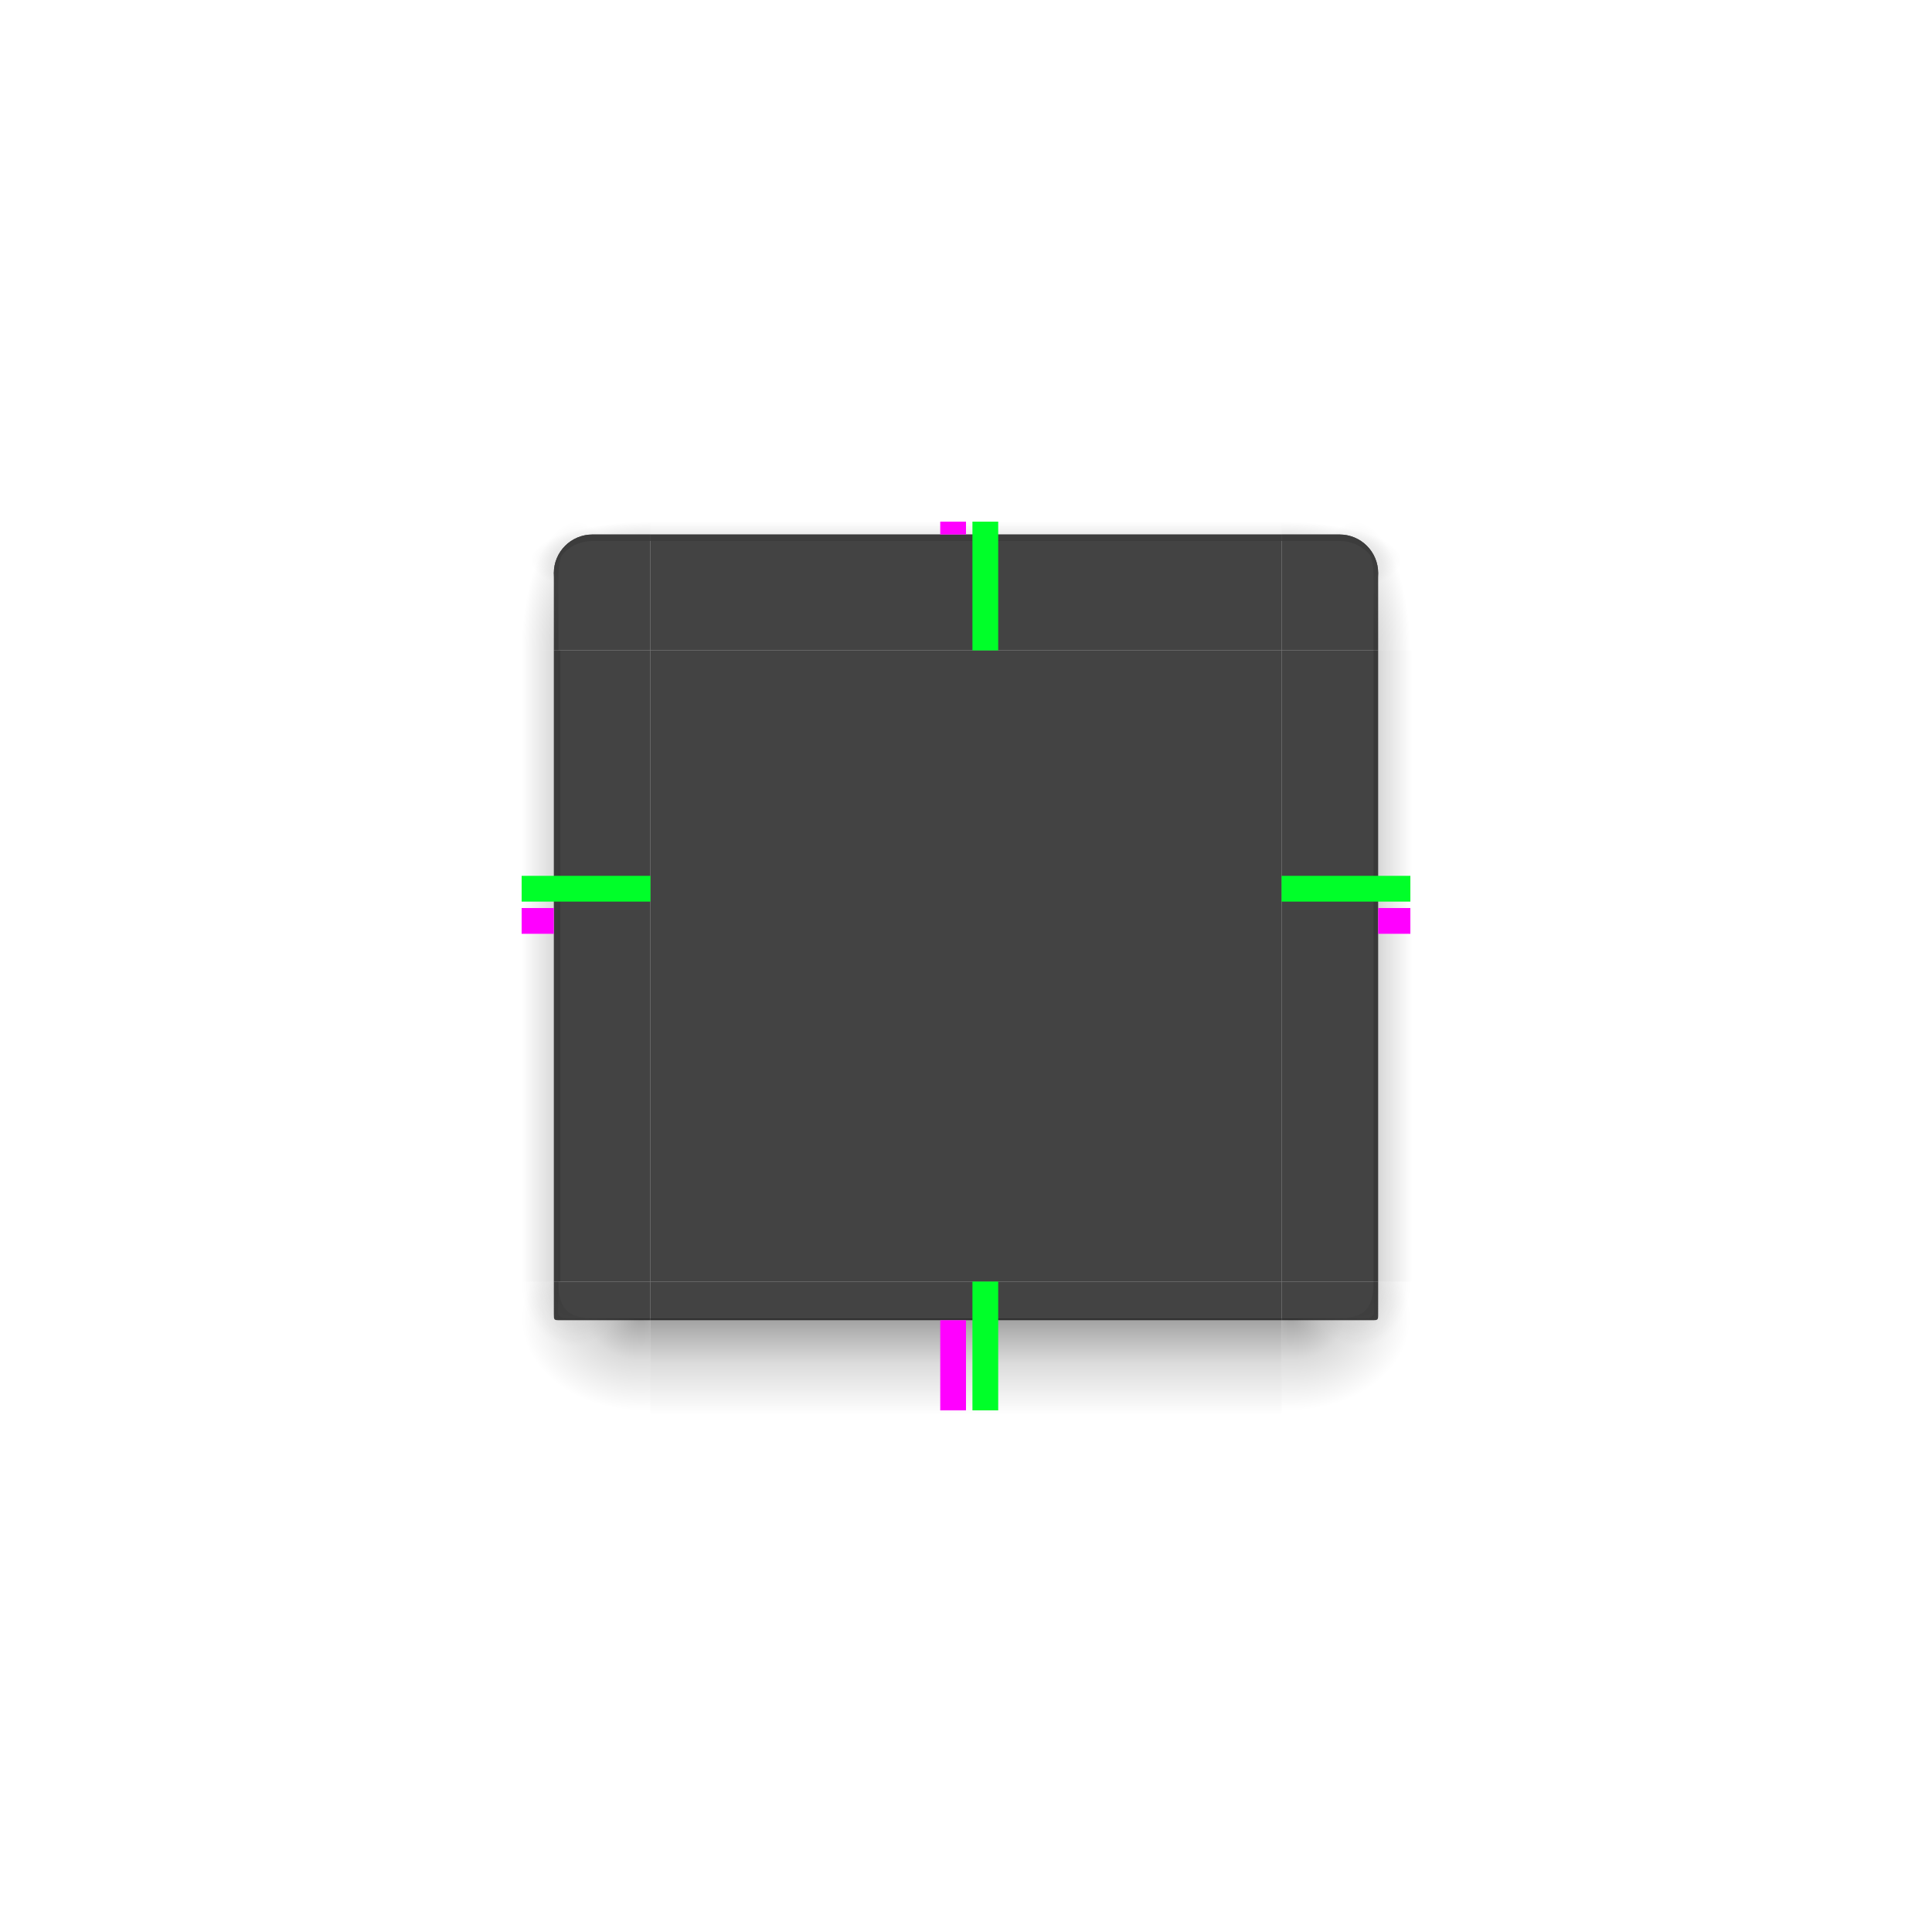
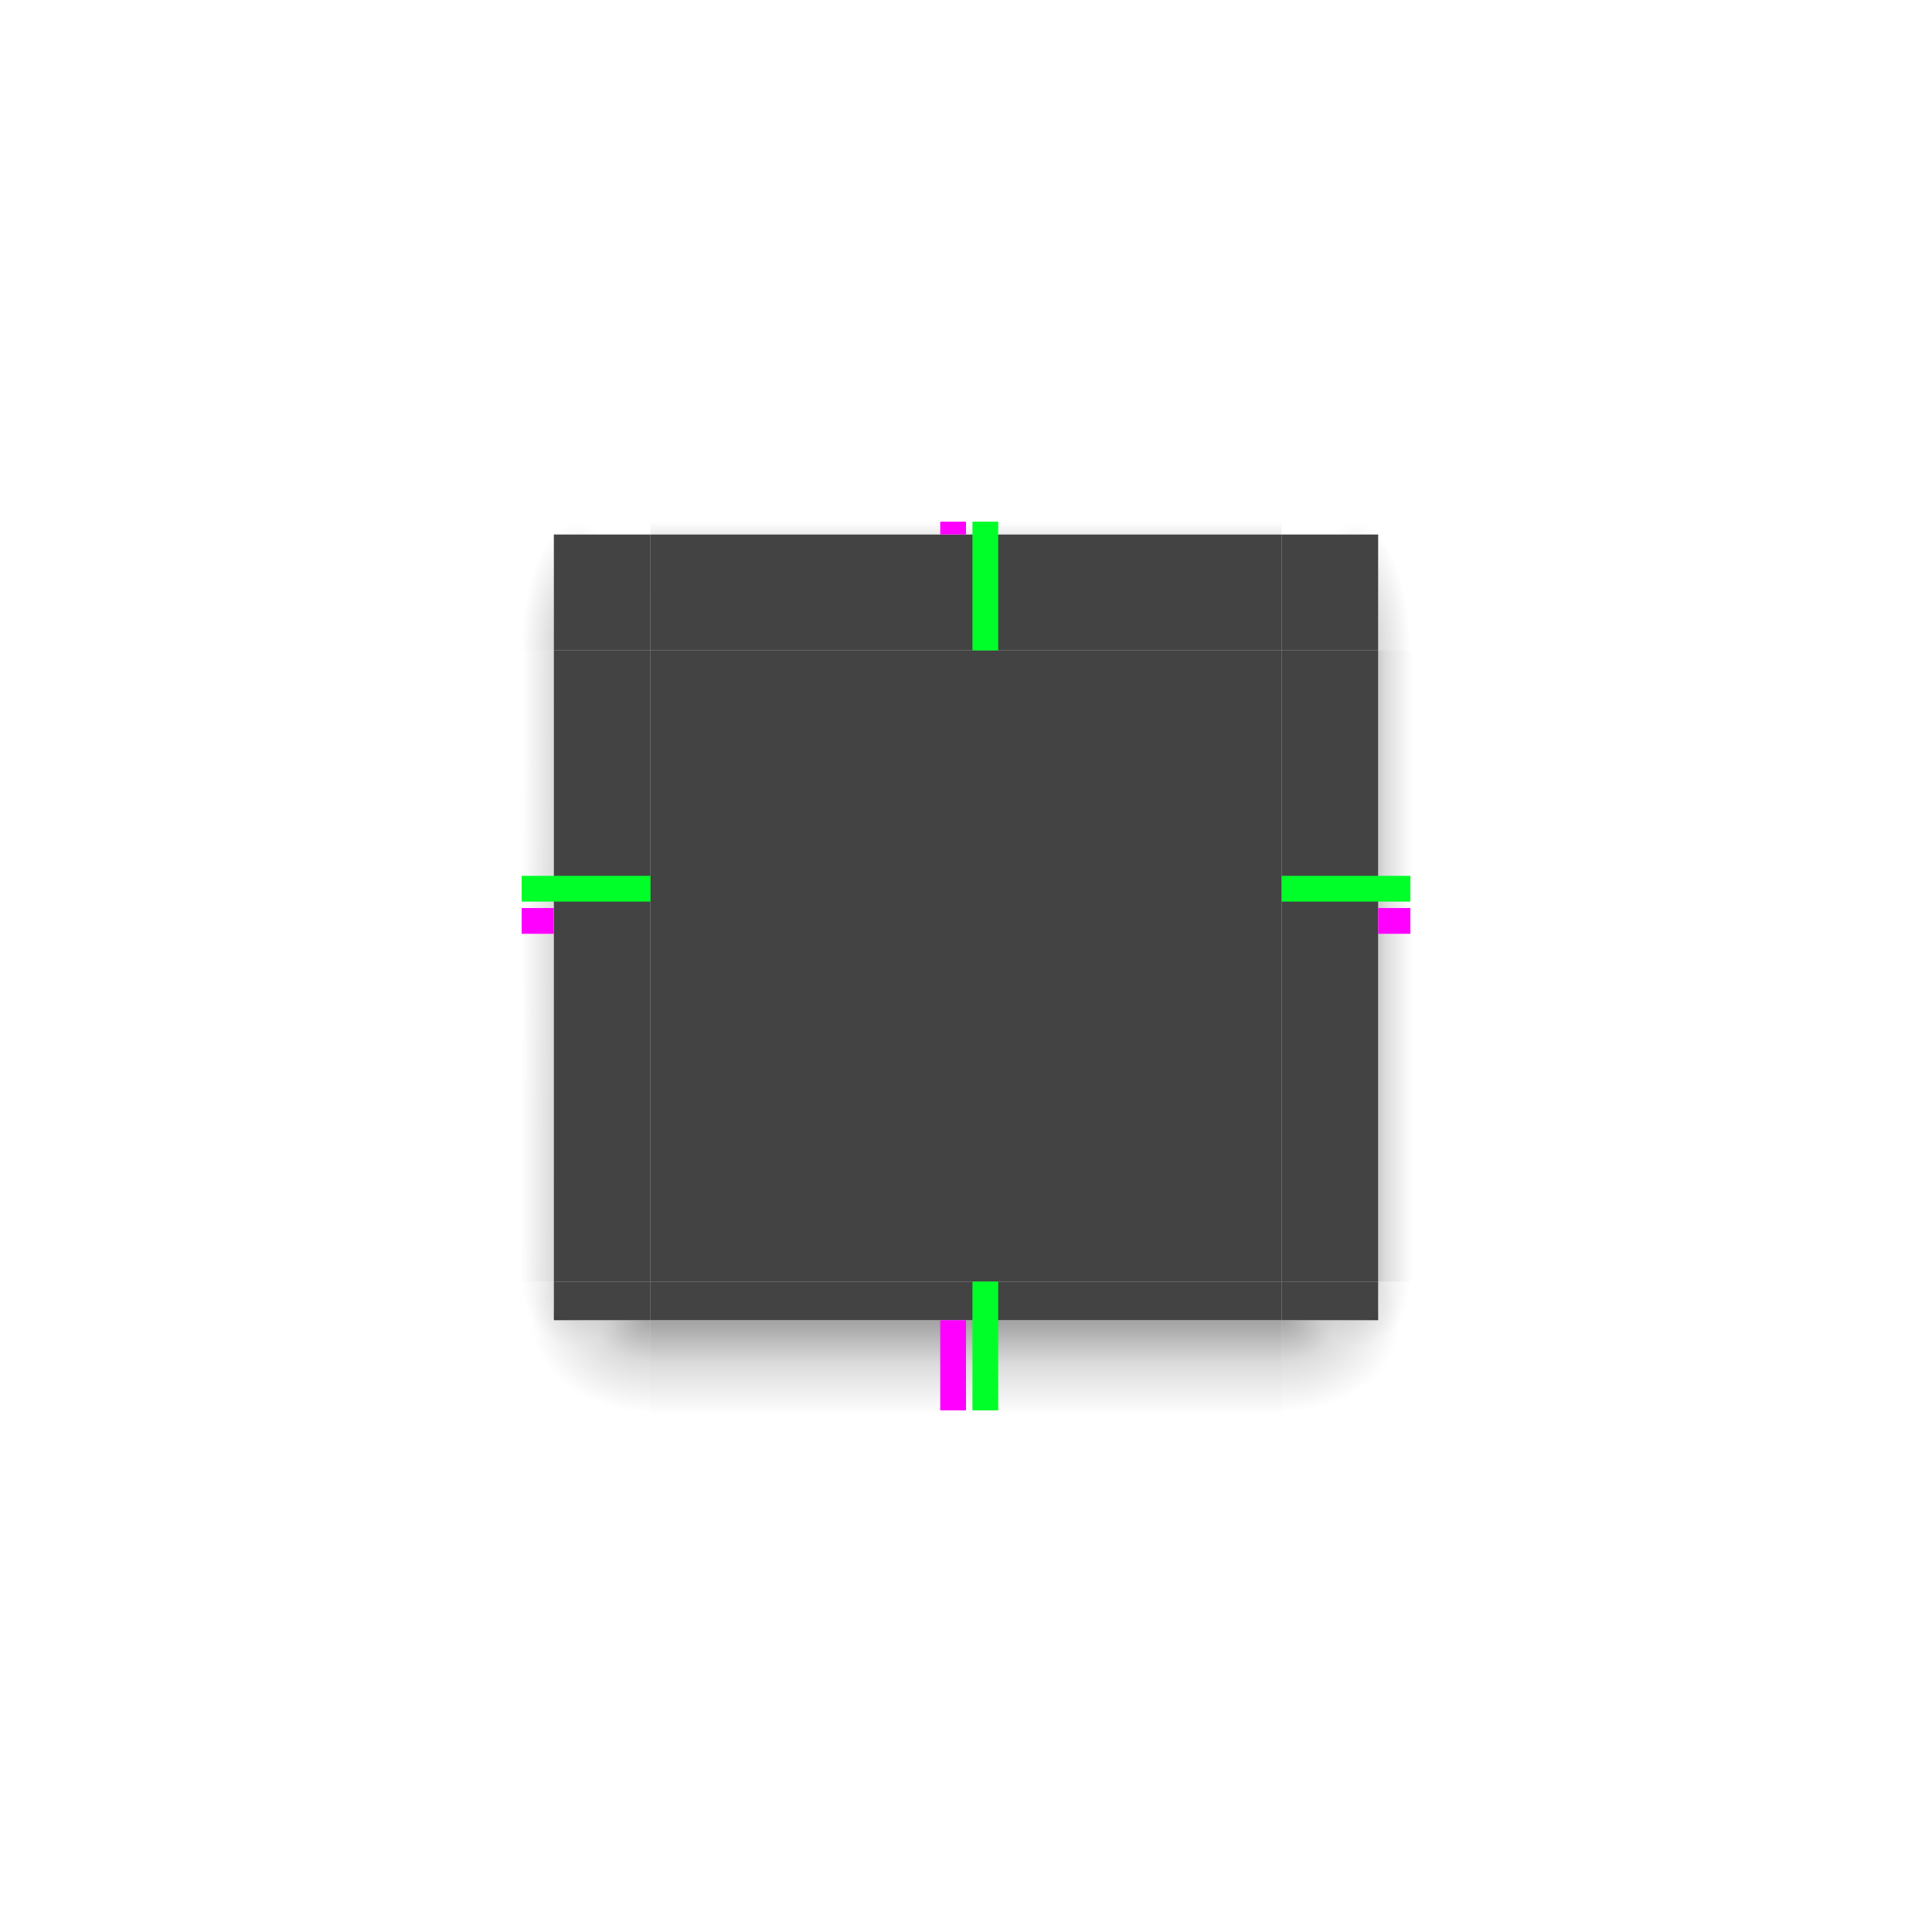
<svg xmlns="http://www.w3.org/2000/svg" xmlns:xlink="http://www.w3.org/1999/xlink" id="svg4198" width="300" height="300" version="1.1" viewBox="0 0 300 300">
  <defs id="defs4200">
+     <linearGradient id="linearGradient1701">
+       <stop id="stop1695" offset="0" style="stop-opacity:.353" />
+       <stop id="stop1697" offset="0.452" style="stop-opacity:.137" />
+       <stop id="stop1699" offset="1" style="stop-opacity:0" />
+     </linearGradient>
+     <linearGradient id="linearGradient1691">
+       <stop style="stop-opacity:.353" offset="0" id="stop1685" />
+       <stop style="stop-opacity:.137" offset=".45" id="stop1687" />
+       <stop style="stop-opacity:0" offset="1" id="stop1689" />
+     </linearGradient>
+     <linearGradient id="linearGradient1681">
+       <stop id="stop1675" offset="0" style="stop-opacity:.353" />
+       <stop id="stop1677" offset=".45" style="stop-opacity:.137" />
+       <stop id="stop1679" offset="1" style="stop-opacity:0" />
+     </linearGradient>
+     <linearGradient id="linearGradient1671">
+       <stop style="stop-opacity:.353" offset="0" id="stop1665" />
+       <stop style="stop-opacity:.137" offset=".45" id="stop1667" />
+       <stop style="stop-opacity:0" offset="1" id="stop1669" />
+     </linearGradient>
+     <linearGradient id="linearGradient1661">
+       <stop id="stop1655" offset="0" style="stop-opacity:.353" />
+       <stop id="stop1657" offset=".45" style="stop-opacity:.137" />
+       <stop id="stop1659" offset="1" style="stop-opacity:0" />
+     </linearGradient>
+     <linearGradient id="linearGradient1651">
+       <stop style="stop-opacity:.353" offset="0" id="stop1645" />
+       <stop style="stop-opacity:.137" offset=".45" id="stop1647" />
+       <stop style="stop-opacity:0" offset="1" id="stop1649" />
+     </linearGradient>
+     <linearGradient id="linearGradient1641">
+       <stop id="stop1635" offset="0" style="stop-opacity:.353" />
+       <stop id="stop1637" offset=".45" style="stop-opacity:.137" />
+       <stop id="stop1639" offset="1" style="stop-opacity:0" />
+     </linearGradient>
+     <linearGradient id="linearGradient1631">
+       <stop style="stop-opacity:.353" offset="0" id="stop1625" />
+       <stop style="stop-opacity:.137" offset=".45" id="stop1627" />
+       <stop style="stop-opacity:0" offset="1" id="stop1629" />
+     </linearGradient>
+     <linearGradient id="linearGradient1621">
+       <stop id="stop1615" offset="0" style="stop-opacity:.353" />
+       <stop id="stop1617" offset=".45" style="stop-opacity:.137" />
+       <stop id="stop1619" offset="1" style="stop-opacity:0" />
+     </linearGradient>
+     <linearGradient id="linearGradient1611">
+       <stop style="stop-opacity:.353" offset="0" id="stop1605" />
+       <stop style="stop-opacity:.137" offset=".45" id="stop1607" />
+       <stop style="stop-opacity:0" offset="1" id="stop1609" />
+     </linearGradient>
+     <linearGradient id="linearGradient1601">
+       <stop id="stop1595" offset="0" style="stop-opacity:.353" />
+       <stop id="stop1597" offset=".45" style="stop-opacity:.137" />
+       <stop id="stop1599" offset="1" style="stop-opacity:0" />
+     </linearGradient>
+     <linearGradient id="linearGradient1591">
+       <stop style="stop-opacity:.353" offset="0" id="stop1585" />
+       <stop style="stop-opacity:.137" offset=".45" id="stop1587" />
+       <stop style="stop-opacity:0" offset="1" id="stop1589" />
+     </linearGradient>
+     <linearGradient id="linearGradient1581">
+       <stop id="stop1575" offset="0" style="stop-opacity:.353" />
+       <stop id="stop1577" offset=".45" style="stop-opacity:.137" />
+       <stop id="stop1579" offset="1" style="stop-opacity:0" />
+     </linearGradient>
+     <linearGradient id="linearGradient1571">
+       <stop style="stop-opacity:.353" offset="0" id="stop1565" />
+       <stop style="stop-opacity:.137" offset=".45" id="stop1567" />
+       <stop style="stop-opacity:0" offset="1" id="stop1569" />
+     </linearGradient>
+     <linearGradient id="linearGradient1561">
+       <stop id="stop1555" offset="0" style="stop-opacity:.353" />
+       <stop id="stop1557" offset=".45" style="stop-opacity:.137" />
+       <stop id="stop1559" offset="1" style="stop-opacity:0" />
+     </linearGradient>
+     <linearGradient id="linearGradient1551">
+       <stop style="stop-opacity:.353" offset="0" id="stop1545" />
+       <stop style="stop-opacity:.137" offset=".45" id="stop1547" />
+       <stop style="stop-opacity:0" offset="1" id="stop1549" />
+     </linearGradient>
+     <linearGradient id="linearGradient1541">
+       <stop id="stop1535" offset="0" style="stop-opacity:.353" />
+       <stop id="stop1537" offset=".45" style="stop-opacity:.137" />
+       <stop id="stop1539" offset="1" style="stop-opacity:0" />
+     </linearGradient>
+     <linearGradient id="linearGradient1531">
+       <stop style="stop-opacity:.353" offset="0" id="stop1525" />
+       <stop style="stop-opacity:.137" offset=".45" id="stop1527" />
+       <stop style="stop-opacity:0" offset="1" id="stop1529" />
+     </linearGradient>
+     <linearGradient id="linearGradient1521">
+       <stop id="stop1515" offset="0" style="stop-opacity:.353" />
+       <stop id="stop1517" offset=".45" style="stop-opacity:.137" />
+       <stop id="stop1519" offset="1" style="stop-opacity:0" />
+     </linearGradient>
+     <linearGradient id="linearGradient1511">
+       <stop style="stop-opacity:.353" offset="0" id="stop1505" />
+       <stop style="stop-opacity:.137" offset=".45" id="stop1507" />
+       <stop style="stop-opacity:0" offset="1" id="stop1509" />
+     </linearGradient>
+     <linearGradient id="linearGradient1501">
+       <stop id="stop1495" offset="0" style="stop-opacity:.353" />
+       <stop id="stop1497" offset=".45" style="stop-opacity:.137" />
+       <stop id="stop1499" offset="1" style="stop-opacity:0" />
+     </linearGradient>
+     <linearGradient id="linearGradient1491">
+       <stop style="stop-opacity:.353" offset="0" id="stop1485" />
+       <stop style="stop-opacity:.137" offset=".45" id="stop1487" />
+       <stop style="stop-opacity:0" offset="1" id="stop1489" />
+     </linearGradient>
+     <linearGradient id="linearGradient1481">
+       <stop id="stop1475" offset="0" style="stop-opacity:.353" />
+       <stop id="stop1477" offset=".45" style="stop-opacity:.137" />
+       <stop id="stop1479" offset="1" style="stop-opacity:0" />
+     </linearGradient>
+     <linearGradient id="linearGradient1471">
+       <stop style="stop-opacity:.353" offset="0" id="stop1465" />
+       <stop style="stop-opacity:.137" offset=".45" id="stop1467" />
+       <stop style="stop-opacity:0" offset="1" id="stop1469" />
+     </linearGradient>
+     <linearGradient id="linearGradient1461">
+       <stop id="stop1455" offset="0" style="stop-opacity:.353" />
+       <stop id="stop1457" offset=".45" style="stop-opacity:.137" />
+       <stop id="stop1459" offset="1" style="stop-opacity:0" />
+     </linearGradient>
+     <linearGradient id="linearGradient1451">
+       <stop style="stop-opacity:.353" offset="0" id="stop1445" />
+       <stop style="stop-opacity:.137" offset=".45" id="stop1447" />
+       <stop style="stop-opacity:0" offset="1" id="stop1449" />
+     </linearGradient>
    <linearGradient id="linearGradient890">
      <stop style="stop-opacity:.353" offset="0" id="stop884" />
      <stop style="stop-opacity:.137" offset="0.701" id="stop886" />
      <stop style="stop-opacity:0" offset="1" id="stop888" />
    </linearGradient>
    <linearGradient id="linearGradient882">
      <stop style="stop-opacity:.353" offset="0" id="stop876" />
      <stop style="stop-opacity:.137" offset="0.5" id="stop878" />
      <stop style="stop-opacity:0" offset="1" id="stop880" />
    </linearGradient>
    <linearGradient id="linearGradient874">
      <stop style="stop-opacity:.353" offset="0" id="stop868" />
      <stop style="stop-opacity:.137" offset="0.4" id="stop870" />
      <stop style="stop-opacity:0" offset="1" id="stop872" />
    </linearGradient>
    <radialGradient id="radialGradient1933" cx="52" cy="20.518" r="3" fx="52" fy="20.518" gradientTransform="matrix(5.1222304e-6,-6.666662,2.857143,2.19444e-6,30.94958,1200.031)" gradientUnits="userSpaceOnUse" xlink:href="#linearGradient2643-6" />
    <linearGradient id="linearGradient2643-6">
      <stop id="stop2639-7" offset="0" style="stop-opacity:.353" />
      <stop id="stop2655-5" offset=".45" style="stop-opacity:.137" />
      <stop id="stop2641-3" offset="1" style="stop-opacity:0" />
    </linearGradient>
    <radialGradient id="radialGradient1562" cx="54.702" cy="24.514" r="3" fx="54.702" fy="24.514" gradientTransform="matrix(-4.1595182e-8,-1.999999,6.190497,-1.1695948e-7,-50.75384,948.7652)" gradientUnits="userSpaceOnUse" xlink:href="#linearGradient882" />
    <radialGradient id="radialGradient1987" cx="52.084" cy="51.595" r="3" fx="52.084" fy="51.595" gradientTransform="matrix(-6.190477,1.5994408e-6,-1.2303386e-6,-4.761903,421.9957,1202.768)" gradientUnits="userSpaceOnUse" xlink:href="#linearGradient2643-6" />
    <radialGradient id="radialGradient2009" cx="53.027" cy="52.74" r="3" fx="53.027" fy="52.74" gradientTransform="matrix(-2.62889,-0.00525889,0.00666803,-3.333324,227.937,1127.458)" gradientUnits="userSpaceOnUse" xlink:href="#linearGradient2643-6" />
-     <linearGradient id="linearGradient7337" x1="53" x2="53" y1="53.199" y2="59" gradientTransform="matrix(3.0625,0,0,2.5,-61.31249,824.5762)" gradientUnits="userSpaceOnUse" xlink:href="#linearGradient2643-6" />
+     <linearGradient id="linearGradient7337" x1="53" x2="53" y1="53.199" y2="59" gradientTransform="matrix(3.0625,0,0,2.452335,-61.31249,827.3884)" gradientUnits="userSpaceOnUse" xlink:href="#linearGradient2643-6" />
    <linearGradient id="linearGradient7463" x1="53" x2="53" y1="21" y2="18" gradientTransform="matrix(3.0625,0,0,1.999999,-61.31249,797.3622)" gradientUnits="userSpaceOnUse" xlink:href="#linearGradient874" />
-     <linearGradient id="linearGradient2050" x1="50.181" x2="47" y1="35" y2="35" gradientTransform="matrix(2.7,0,0,3.0625,-45.90001,792.1122)" gradientUnits="userSpaceOnUse" xlink:href="#linearGradient2643-6" />
-     <linearGradient id="linearGradient5030" x1="50.181" x2="47" y1="35" y2="35" gradientTransform="matrix(2.7,0,0,3.0625,-46.18573,792.1122)" gradientUnits="userSpaceOnUse" xlink:href="#linearGradient2643-6" />
+     <linearGradient id="linearGradient2050" x1="51" x2="47" y1="35.02" y2="35" gradientTransform="matrix(2.25,0,0,3.0625,-24.75001,792.1122)" gradientUnits="userSpaceOnUse" xlink:href="#linearGradient2643-6" />
+     <linearGradient id="linearGradient5030" x1="50.181" x2="47" y1="35" y2="35" gradientTransform="matrix(2.378572,0,0,3.0625,-31.07858,792.1122)" gradientUnits="userSpaceOnUse" xlink:href="#linearGradient2643-6" />
    <radialGradient id="radialGradient5032" cx="53.494" cy="24.514" r="3" fx="53.494" fy="24.514" gradientTransform="matrix(0,-3.347414,6.190497,1.9729625e-8,-50.75384,1022.471)" gradientUnits="userSpaceOnUse" xlink:href="#linearGradient890" />
    <radialGradient id="radialGradient5034" cx="52" cy="20.518" r="3" fx="52" fy="20.518" gradientTransform="matrix(5.1222304e-6,-6.666662,2.857143,2.19444e-6,30.94958,1200.031)" gradientUnits="userSpaceOnUse" xlink:href="#linearGradient2643-6" />
    <radialGradient id="radialGradient5044" cx="53.027" cy="52.74" r="3" fx="53.027" fy="52.74" gradientTransform="matrix(-2.62889,-0.00525889,0.00666803,-3.333324,227.937,1127.458)" gradientUnits="userSpaceOnUse" xlink:href="#linearGradient2643-6" />
    <radialGradient id="radialGradient5046" cx="52.084" cy="51.595" r="3" fx="52.084" fy="51.595" gradientTransform="matrix(-6.190477,1.5994408e-6,-1.2303386e-6,-4.761903,421.9957,1202.768)" gradientUnits="userSpaceOnUse" xlink:href="#linearGradient2643-6" />
+     <radialGradient xlink:href="#linearGradient1701" id="radialGradient2246" gradientUnits="userSpaceOnUse" gradientTransform="matrix(-6.190477,1.5994408e-6,-1.2303386e-6,-4.761903,421.9957,1202.768)" cx="51.853" cy="51.535" fx="51.853" fy="51.535" r="3" />
+     <radialGradient xlink:href="#linearGradient2643-6" id="radialGradient2254" gradientUnits="userSpaceOnUse" gradientTransform="matrix(-2.62889,-0.00525889,0.00666803,-3.333324,227.937,1127.458)" cx="53.027" cy="52.74" fx="53.027" fy="52.74" r="3" />
+     <radialGradient xlink:href="#linearGradient2643-6" id="radialGradient4116" gradientUnits="userSpaceOnUse" gradientTransform="matrix(5.1222304e-6,-6.666662,2.857143,2.19444e-6,30.94958,1200.031)" cx="52" cy="20.518" fx="52" fy="20.518" r="3" />
  </defs>
  <path style="fill:#141414;fill-opacity:1;fill-rule:evenodd;stroke:none;opacity:0.8" id="decoration-center" d="m 101,101 v 98 h 98 v -98 z" />
  <g id="decoration-left" transform="translate(0,-752.3622)">
-     <path style="color:#000000;line-height:normal;font-family:Sans;text-indent:0;text-align:start;text-transform:none;fill:url(#linearGradient2050);stroke:none;stroke-width:1.263" id="path5066" d="m 81,853.362 v 98 h 6 v -98 z" />
+     <path style="color:#000000;line-height:normal;font-family:Sans;text-indent:0;text-align:start;text-transform:none;fill:url(#linearGradient2050);stroke:none;stroke-width:1.153" id="path5066" d="m 81,853.362 v 98 h 5 v -98 z" />
    <path style="fill:#141414;fill-opacity:1;fill-rule:evenodd;stroke:none;stroke-width:0.725;opacity:0.8" id="path5064" d="m 101,951.362 v -97.999 H 86 v 98 z" />
  </g>
  <g id="decoration-top" transform="translate(0,-752.3622)">
    <path style="fill:#141414;fill-opacity:1;fill-rule:evenodd;stroke:none;stroke-width:0.888;opacity:0.8" id="path1620" d="M 101.001,853.362 H 199 v -18 h -98 z" />
    <path style="color:#000000;line-height:normal;font-family:Sans;text-indent:0;text-align:start;text-transform:none;fill:url(#linearGradient7463);stroke:none;stroke-width:0.628" id="path1622" d="m 199,833.362 h -98 v 2 h 98 z" />
-     <path d="M 101.001,836.362 H 199 v -1 h -98 z" id="path897" style="fill:#3c3c3c;fill-opacity:1;fill-rule:evenodd;stroke:none;stroke-width:0.888;opacity:1" />
+     <path d="M 101.001,836.362 H 199 v -1 h -98 z" id="path897" style="fill:#3c3c3c;fill-opacity:1;fill-rule:evenodd;stroke:none;stroke-width:0.888;opacity:0.001" />
  </g>
  <g id="decoration-bottom" transform="translate(0,-752.3622)">
-     <path style="color:#000000;line-height:normal;font-family:Sans;text-indent:0;text-align:start;text-transform:none;fill:url(#linearGradient7337);stroke:none;stroke-width:1.403" id="path1628" d="m 101,972.076 h 98 v -15 h -98 z" />
+     <path style="color:#000000;line-height:normal;font-family:Sans;text-indent:0;text-align:start;text-transform:none;fill:url(#linearGradient7337);stroke:none;stroke-width:1.39" id="path1628" d="m 101,972.076 h 98 v -14.714 h -98 z" />
    <path style="fill:#141414;fill-opacity:1;fill-rule:evenodd;stroke:none;stroke-width:0.512;opacity:0.8" id="path1626" d="M 198.999,951.362 H 101 v 6 h 98 z" />
  </g>
  <g id="decoration-bottomleft" transform="translate(0,-752.3622)">
-     <path style="color:#000000;line-height:normal;font-family:Sans;text-indent:0;text-align:start;text-transform:none;opacity:0.6;fill:url(#radialGradient2009);stroke:none;stroke-width:0.864" id="path2007" d="M 101,971.362 H 81 v -20 h 5.714 c 0,4.286 1.429,5.714 5.714,5.714 H 101 Z" />
-     <path style="color:#000000;line-height:normal;font-family:Sans;text-indent:0;text-align:start;text-transform:none;fill:url(#radialGradient1987);stroke:none;stroke-width:0.864" id="path1818" d="M 101,971.362 H 81 v -20 h 5.714 l -0.068,5 c 0,0 0.354,0.704 0.947,0.705 l 4.836,0.009 H 101 Z" />
-     <path style="fill:#141414;fill-opacity:1;fill-rule:evenodd;stroke:none;stroke-width:0.462;opacity:0.8" id="path1816" d="m 101,957.362 h -9 l -5,0 c -1,0 -1,0 -1,-1 v -5 h 15 z" />
+     <path style="color:#000000;line-height:normal;font-family:Sans;text-indent:0;text-align:start;text-transform:none;opacity:0.6;fill:url(#radialGradient2254);stroke:none;stroke-width:0.864" id="path2007" d="M 101,971.362 H 81 v -20 h 5 c 0,6 -1,6 6.429,6 H 101 Z" />
+     <path style="color:#000000;line-height:normal;font-family:Sans;text-indent:0;text-align:start;text-transform:none;fill:url(#radialGradient2246);stroke:none;stroke-width:0.864" id="path1818" d="M 101,971.362 H 81 v -20 h 5 v 5 c 0,0 -0.264,1 1.593,1 H 92.429 101 Z" />
+     <path style="opacity:0.8;fill:#141414;fill-opacity:1;fill-rule:evenodd;stroke:none;stroke-width:0.462" d="M 86 199 L 86 200 L 86 204 L 86 205 L 87 205 L 101 205 L 101 200 L 101 199 L 86 199 z " transform="translate(0,752.3622)" id="path1816" />
  </g>
  <g id="decoration-topleft" transform="translate(0,-752.3622)">
-     <path style="color:#000000;line-height:normal;font-family:Sans;text-indent:0;text-align:start;text-transform:none;fill:url(#radialGradient1933);stroke:none;stroke-width:0.462" id="path5072" d="M 101,833.362 H 81 v 20 h 5.714 v -11.429 c 0,-4.286 1.429,-5.714 5.714,-5.714 H 101 Z" />
-     <path style="color:#000000;line-height:normal;font-family:Sans;text-indent:0;text-align:start;text-transform:none;fill:url(#radialGradient1562);stroke:none;stroke-width:0.462" id="path1558" d="M 101,833.362 H 81 v 20 h 5.714 v -11.429 c 0,-4.286 1.429,-5.714 5.714,-5.714 H 101 Z" />
-     <path style="fill:#141414;fill-opacity:1;fill-rule:evenodd;stroke:none;stroke-width:0.462;opacity:0.8" d="M 92 83 C 88.676 83 86 85.676 86 89 L 86 99 L 86 101 L 88 101 L 99 101 L 101 101 L 101 99 L 101 85 L 101 83 L 99 83 L 92 83 z " id="path5070" transform="translate(0,752.3622)" />
-     <path style="fill:#3c3c3c;fill-opacity:1;fill-rule:evenodd;stroke:none;stroke-width:0.462;opacity:1" d="M 92 83 C 88.676 83 86 85.676 86 89 L 86 89.666 C 86 86.527 88.676 84 92 84 L 99 84 L 101 84 L 101 83 L 99 83 L 92 83 z " transform="translate(0,752.3622)" id="path876" />
+     <path style="color:#000000;line-height:normal;font-family:Sans;text-indent:0;text-align:start;text-transform:none;fill:url(#radialGradient4116);stroke:none;stroke-width:0.462" id="path5072" d="M 101,833.362 H 81 v 20 h 5 v -11.429 c 0,-7.571 -1,-6.571 6.429,-6.571 H 101 Z" />
+     <path style="opacity:0.8;fill:#141414;fill-opacity:1;fill-rule:evenodd;stroke:none;stroke-width:0.462" d="m 86,835.362 v 6 10 2 h 15 v -16 -2 h -9 z" id="path5070" />
+     <path style="fill:#3c3c3c;fill-opacity:1;fill-rule:evenodd;stroke:none;stroke-width:0.462;opacity:0.001" d="M 86 83 L 86 84 L 92 84 L 99 84 L 101 84 L 101 83 L 99 83 L 92 83 L 86 83 z " transform="translate(0,752.3622)" id="path876" />
  </g>
  <g id="decoration-right" transform="matrix(-1,0,0,1,300,-752.3622)">
-     <path style="color:#000000;line-height:normal;font-family:Sans;text-indent:0;text-align:start;text-transform:none;fill:url(#linearGradient5030);stroke:none;stroke-width:1.263" id="path5018" d="m 80.714,853.362 v 98 h 6 v -98 z" />
+     <path style="color:#000000;line-height:normal;font-family:Sans;text-indent:0;text-align:start;text-transform:none;fill:url(#linearGradient5030);stroke:none;stroke-width:1.185" id="path5018" d="m 80.714,853.362 v 98 H 86 v -98 z" />
    <path style="fill:#141414;fill-opacity:1;fill-rule:evenodd;stroke:none;stroke-width:0.725;opacity:0.8" id="path5020" d="m 101,951.362 v -97.999 H 86 v 98 z" />
  </g>
  <rect style="opacity:1;fill:#ff00ff;fill-opacity:1;stroke:none;stroke-width:0.447" id="shadow-hint-top-margin" width="4" height="2" x="146" y="81" />
  <rect style="opacity:1;fill:#ff00ff;fill-opacity:1;stroke:none;stroke-width:1.183" id="shadow-hint-bottom-margin" width="4" height="14" x="146" y="205" />
  <rect style="opacity:1;fill:#ff00ff;fill-opacity:1;stroke:none;stroke-width:0.707" id="shadow-hint-right-margin" width="5" height="4" x="214" y="141" />
  <rect style="opacity:1;fill:#ff00ff;fill-opacity:1;stroke:none;stroke-width:0.707" id="shadow-hint-left-margin" width="5" height="4" x="81" y="141" />
  <rect id="hint-top-margin" width="4" height="20" x="151" y="81" style="fill:#00ff29;fill-opacity:1;stroke:none;stroke-width:1.085" />
  <rect id="hint-bottom-margin" width="4" height="20" x="151" y="199" style="fill:#00ff29;fill-opacity:1;stroke:none;stroke-width:1.085" />
  <rect id="hint-right-margin" width="4" height="20" x="136" y="-219" transform="rotate(90)" style="fill:#00ff29;fill-opacity:1;stroke:none;stroke-width:1.085" />
  <rect id="hint-left-margin" width="4" height="20" x="136" y="-101" transform="rotate(90)" style="fill:#00ff29;fill-opacity:1;stroke:none;stroke-width:1.085" />
  <use x="0" y="0" xlink:href="#decoration-topleft" id="decoration-topright" transform="matrix(-1,0,0,1,300,0)" width="100%" height="100%" />
  <use x="0" y="0" xlink:href="#decoration-bottomleft" id="decoration-bottomright" transform="matrix(-1,0,0,1,300,0)" width="100%" height="100%" />
</svg>
